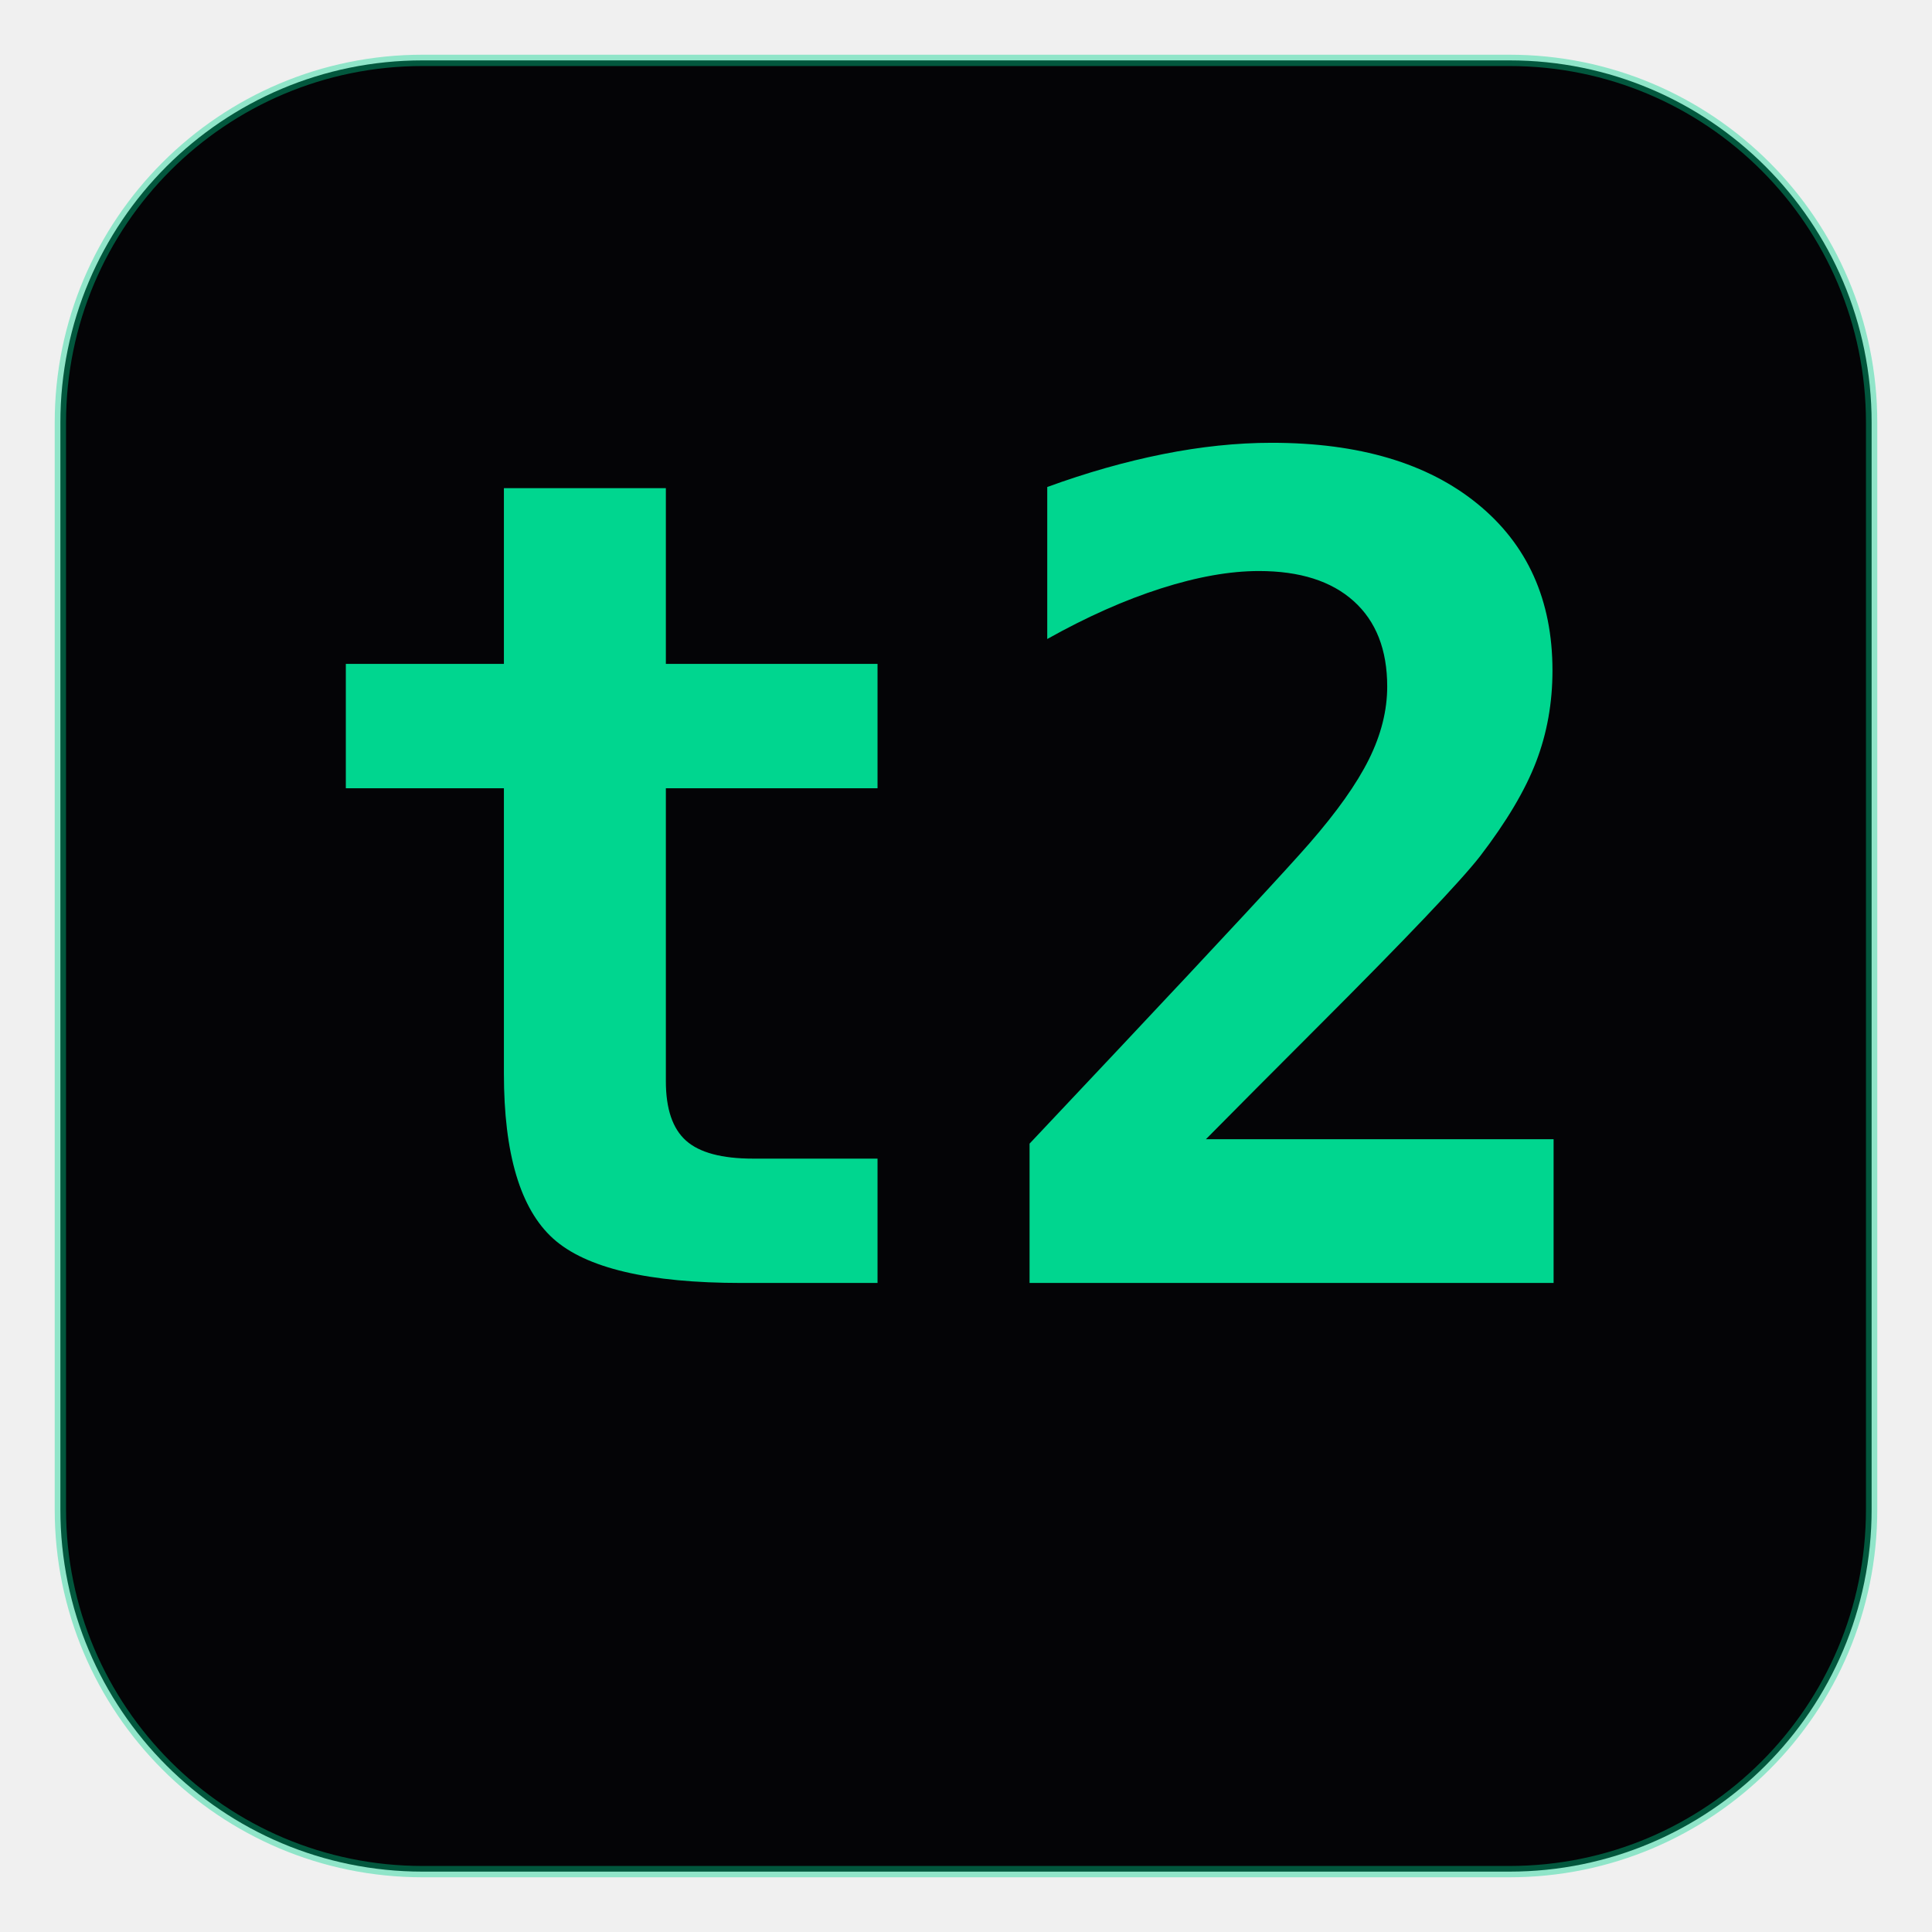
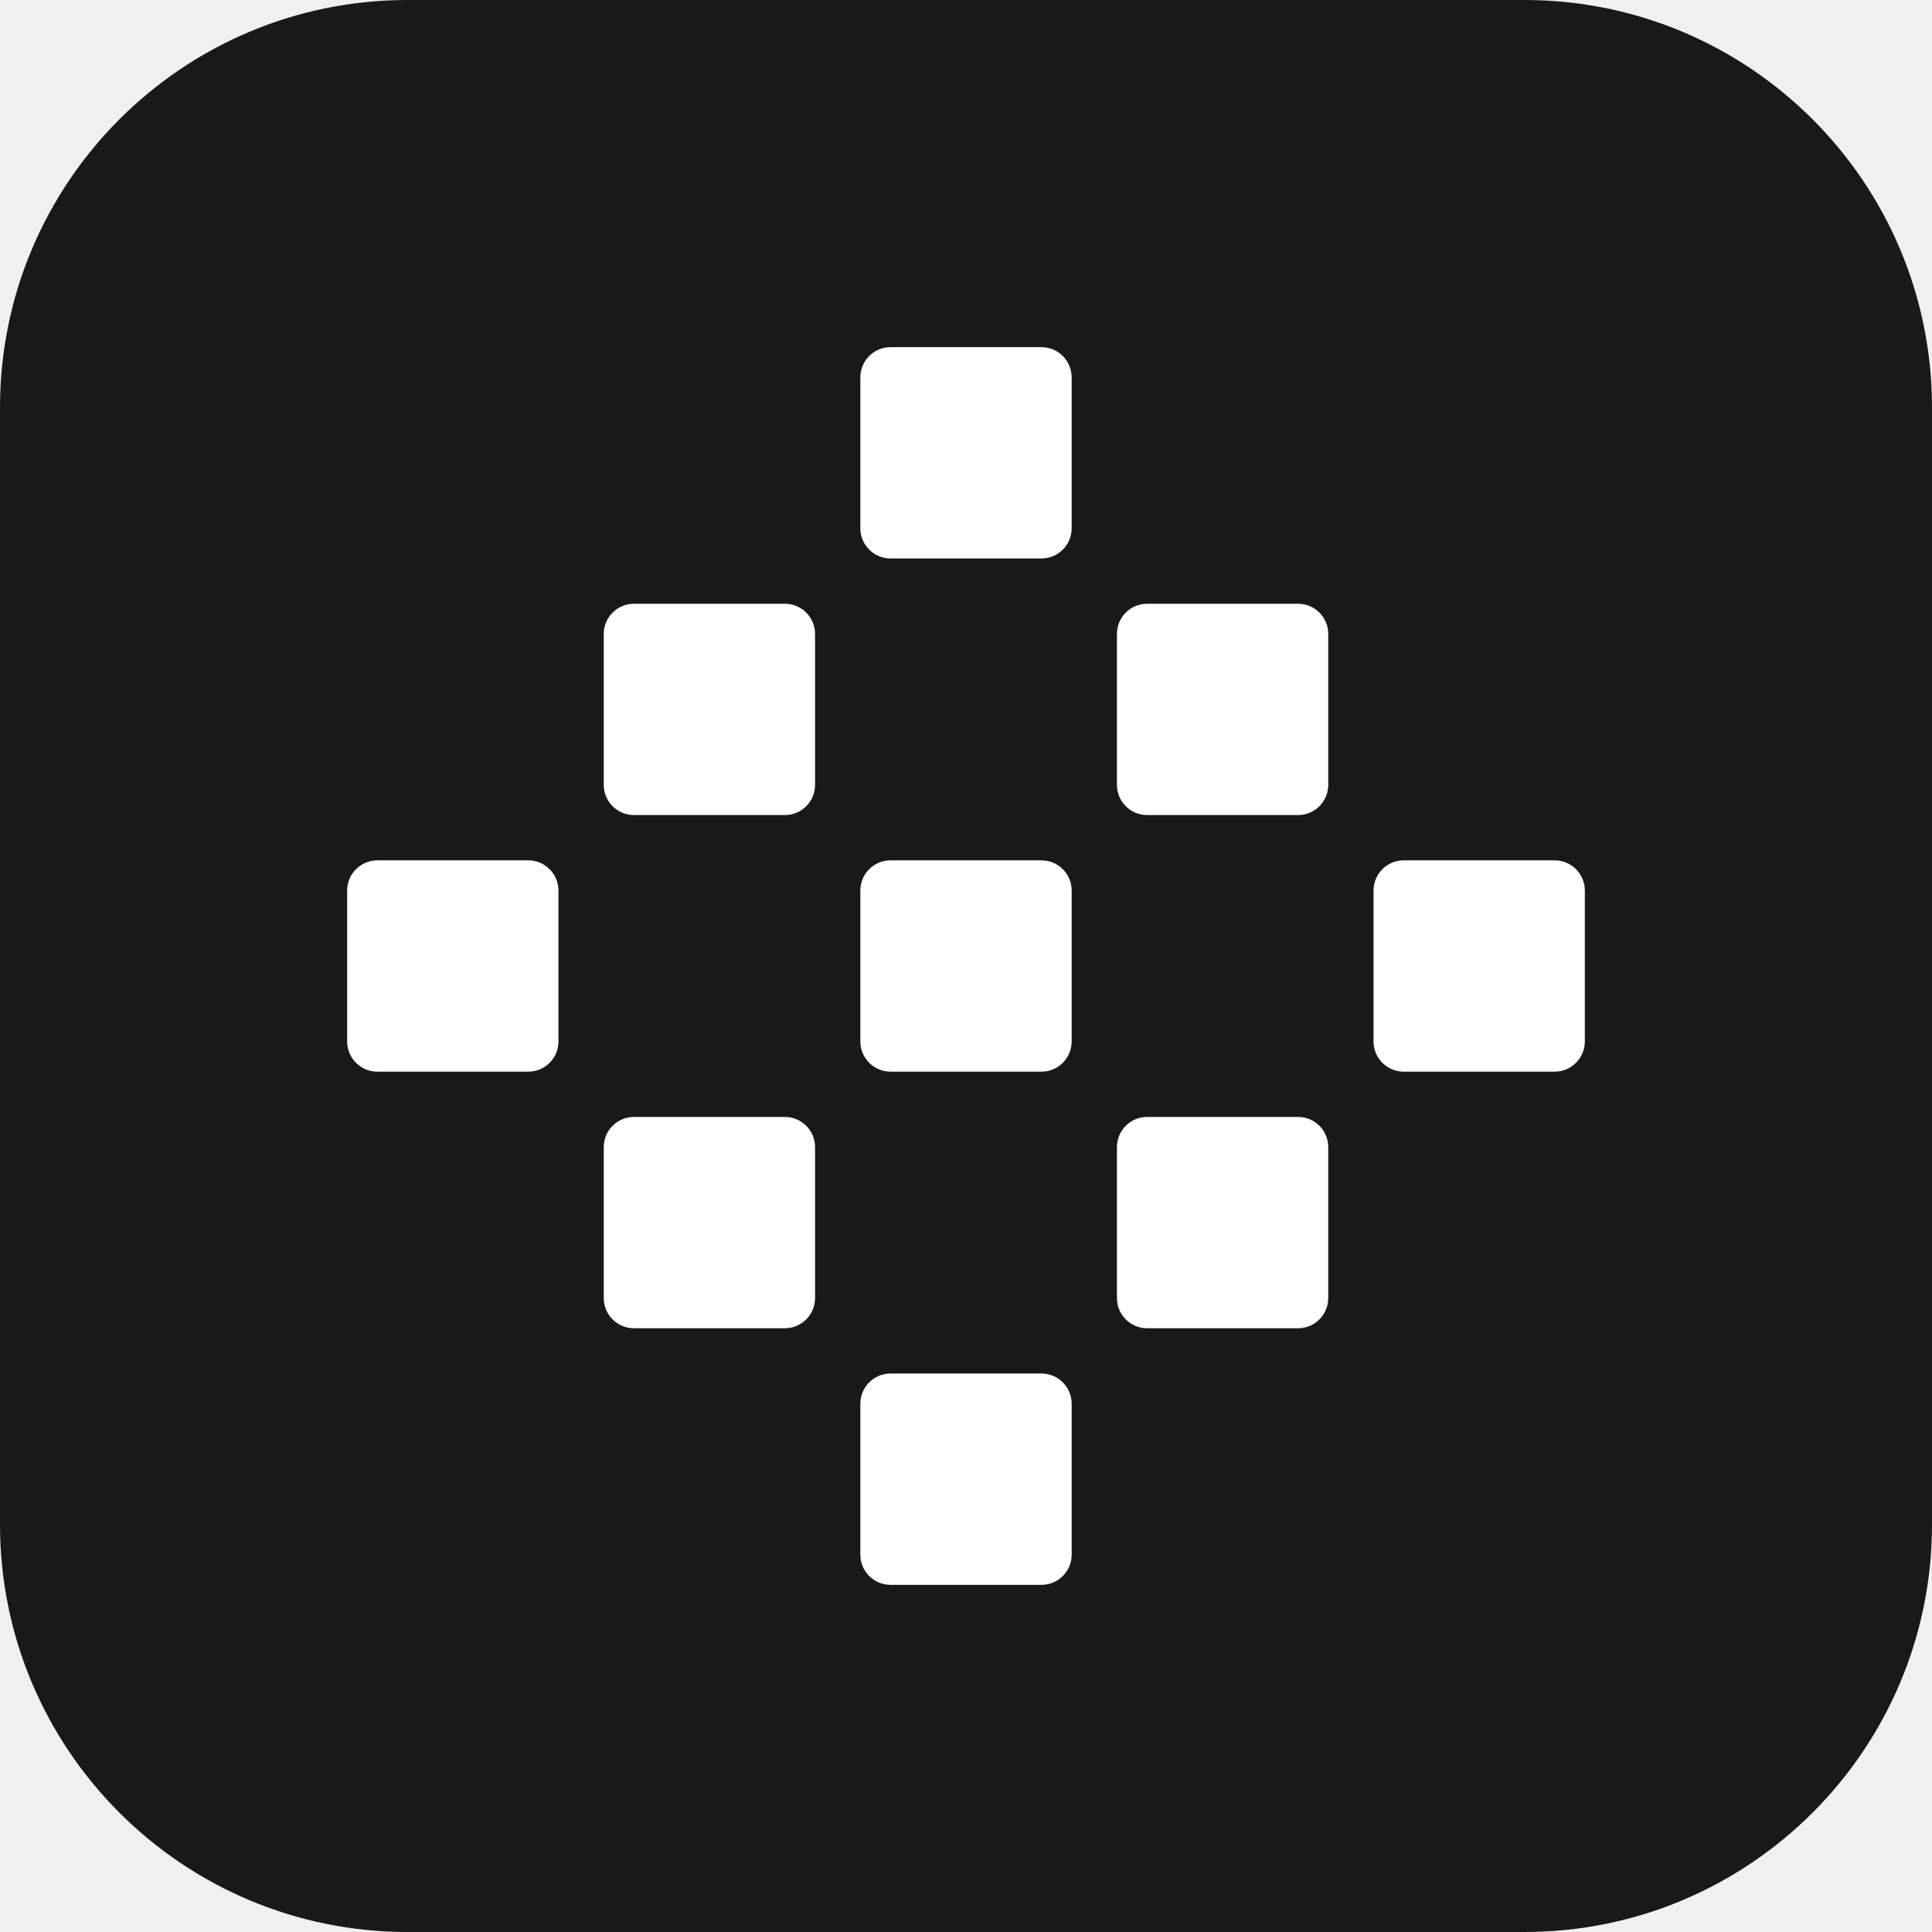
<svg xmlns="http://www.w3.org/2000/svg" viewBox="0 0 512 512">
-   <rect x="16" y="16" width="480" height="480" rx="96" ry="96" fill="#040406" stroke="#00d68f" stroke-width="3" stroke-opacity="0.4" />
-   <text x="256" y="340" text-anchor="middle" font-family="'IBM Plex Mono','SF Mono','Menlo',monospace" font-weight="700" font-size="300" fill="#00d68f">t2</text>
+   <rect width="512" height="512" rx="108" ry="108" fill="#191919" />
+   <rect x="228" y="92" width="56" height="56" rx="8" ry="8" fill="#fff" />
+   <rect x="160" y="160" width="56" height="56" rx="8" ry="8" fill="#fff" />
+   <rect x="296" y="160" width="56" height="56" rx="8" ry="8" fill="#fff" />
+   <rect x="92" y="228" width="56" height="56" rx="8" ry="8" fill="#fff" />
+   <rect x="228" y="228" width="56" height="56" rx="8" ry="8" fill="#fff" />
+   <rect x="364" y="228" width="56" height="56" rx="8" ry="8" fill="#fff" />
+   <rect x="160" y="296" width="56" height="56" rx="8" ry="8" fill="#fff" />
+   <rect x="296" y="296" width="56" height="56" rx="8" ry="8" fill="#fff" />
+   <rect x="228" y="364" width="56" height="56" rx="8" ry="8" fill="#fff" />
</svg>
